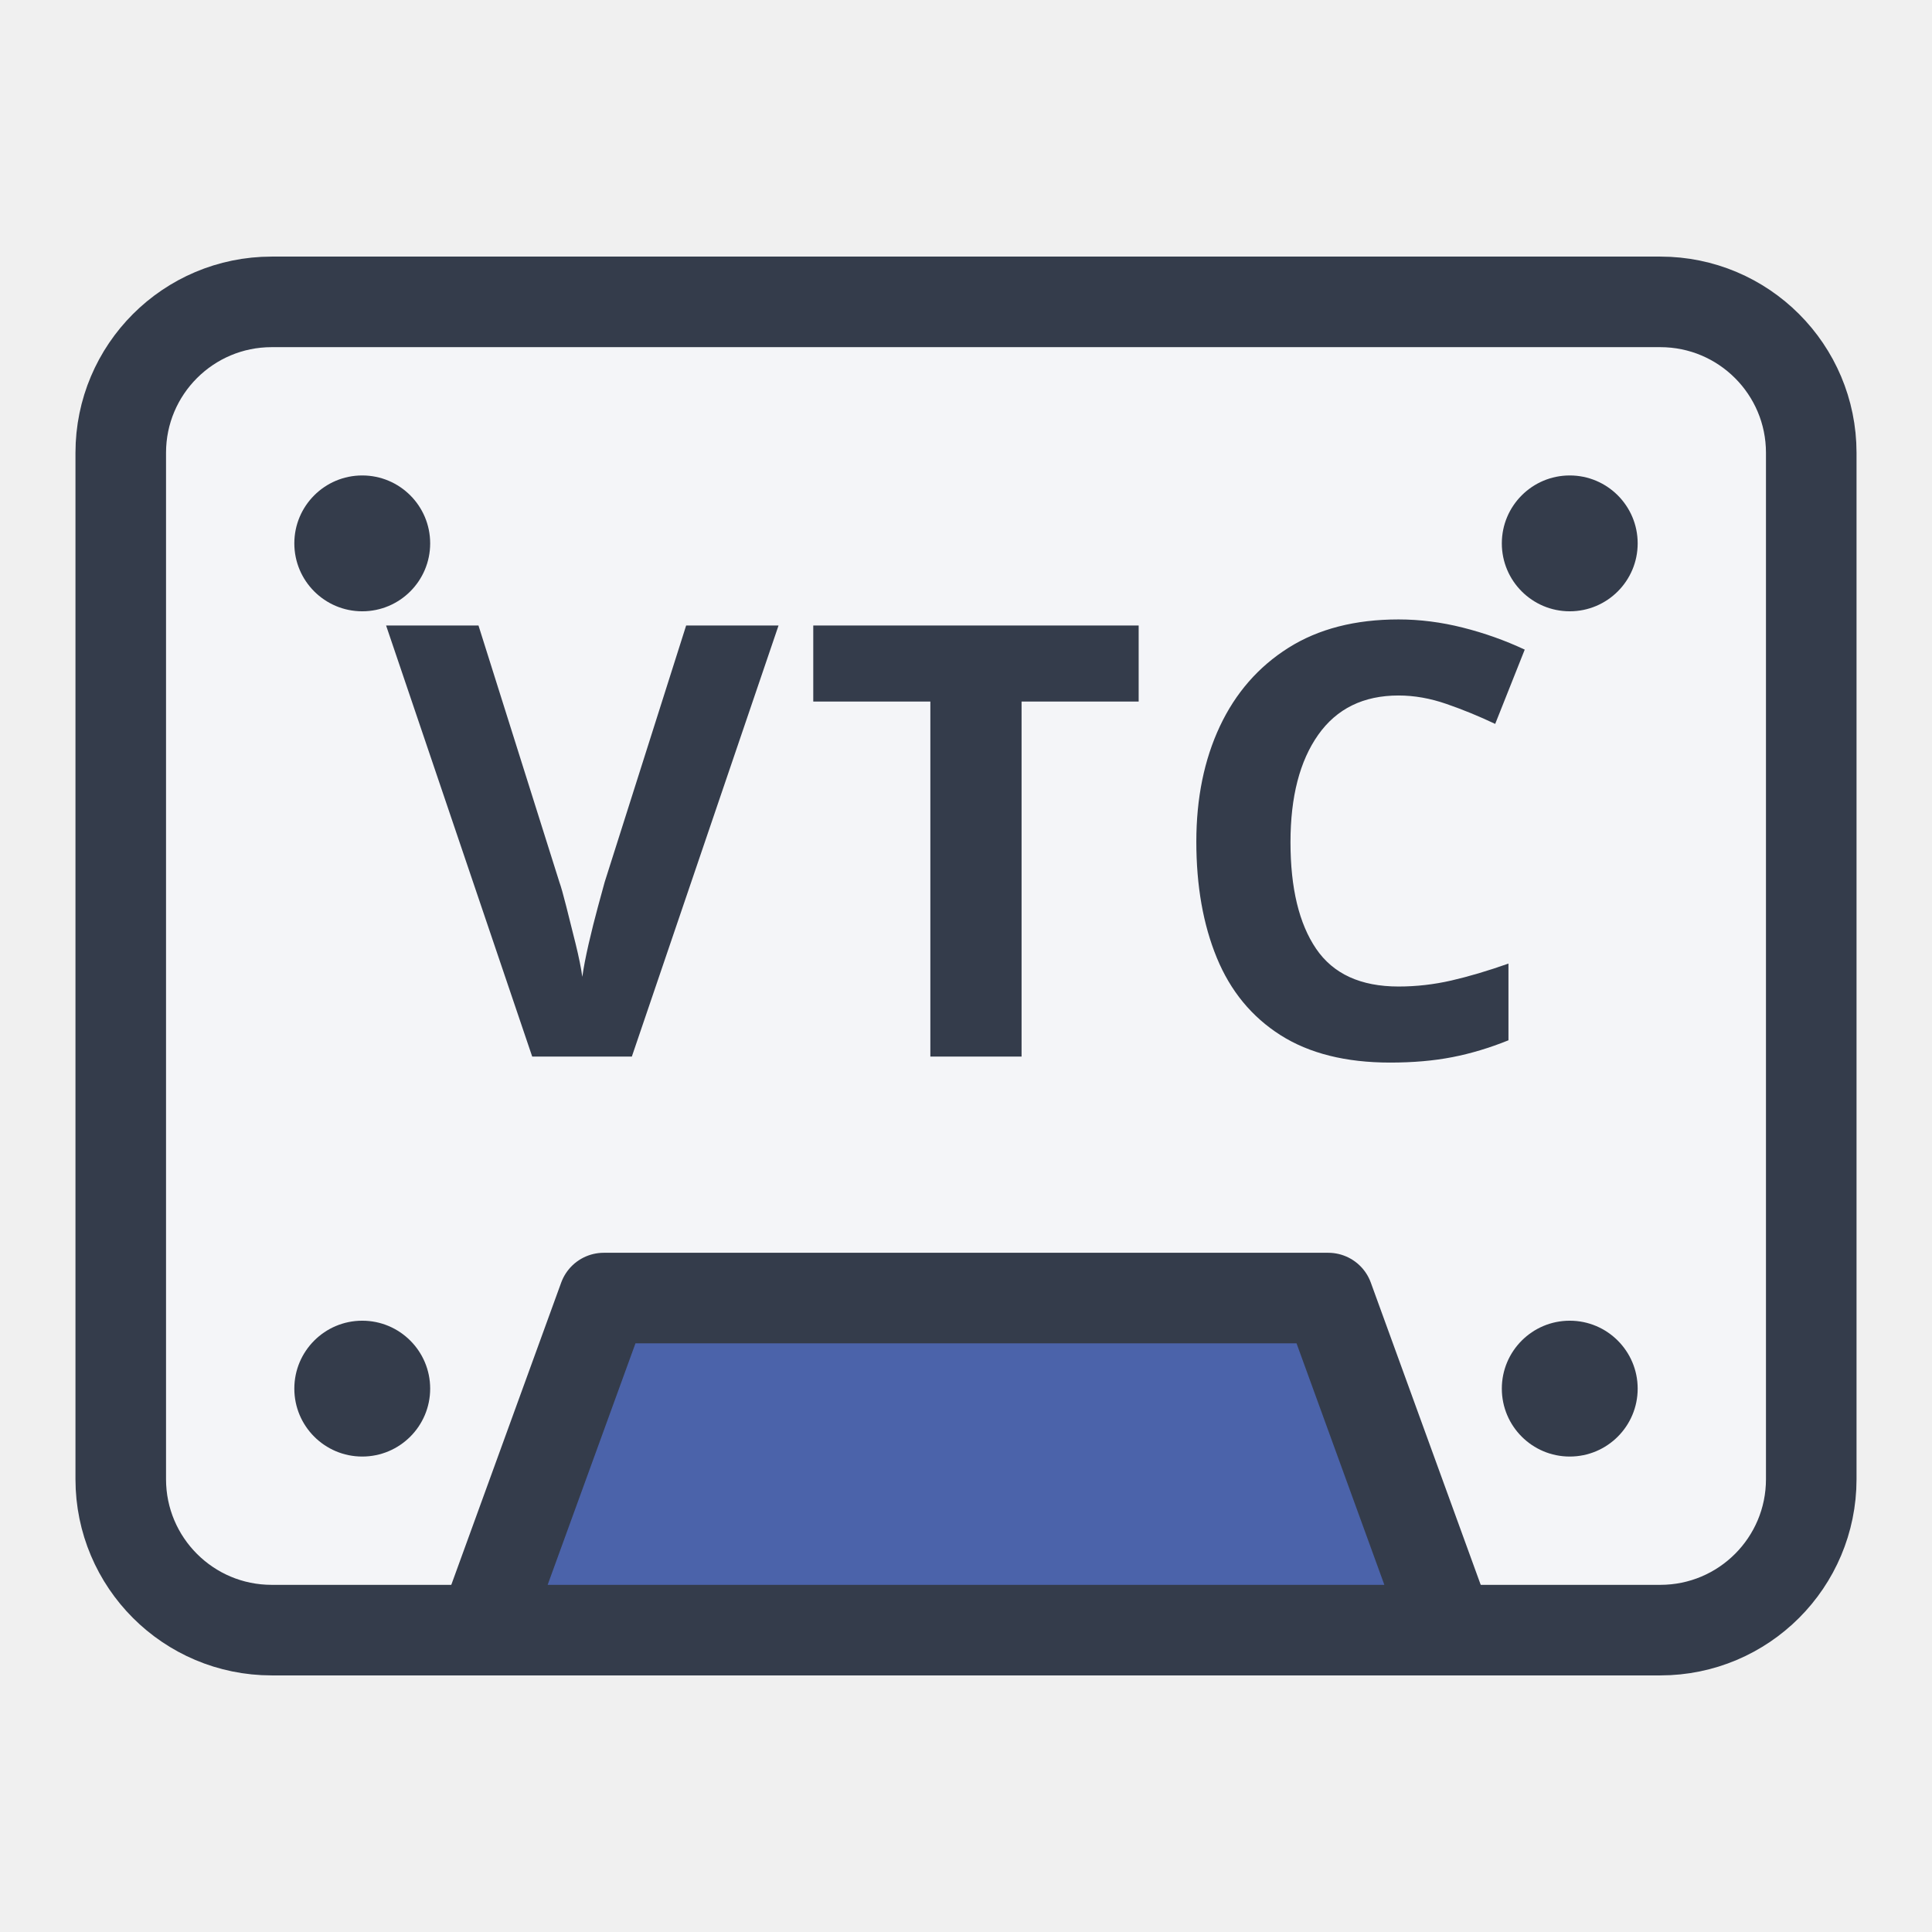
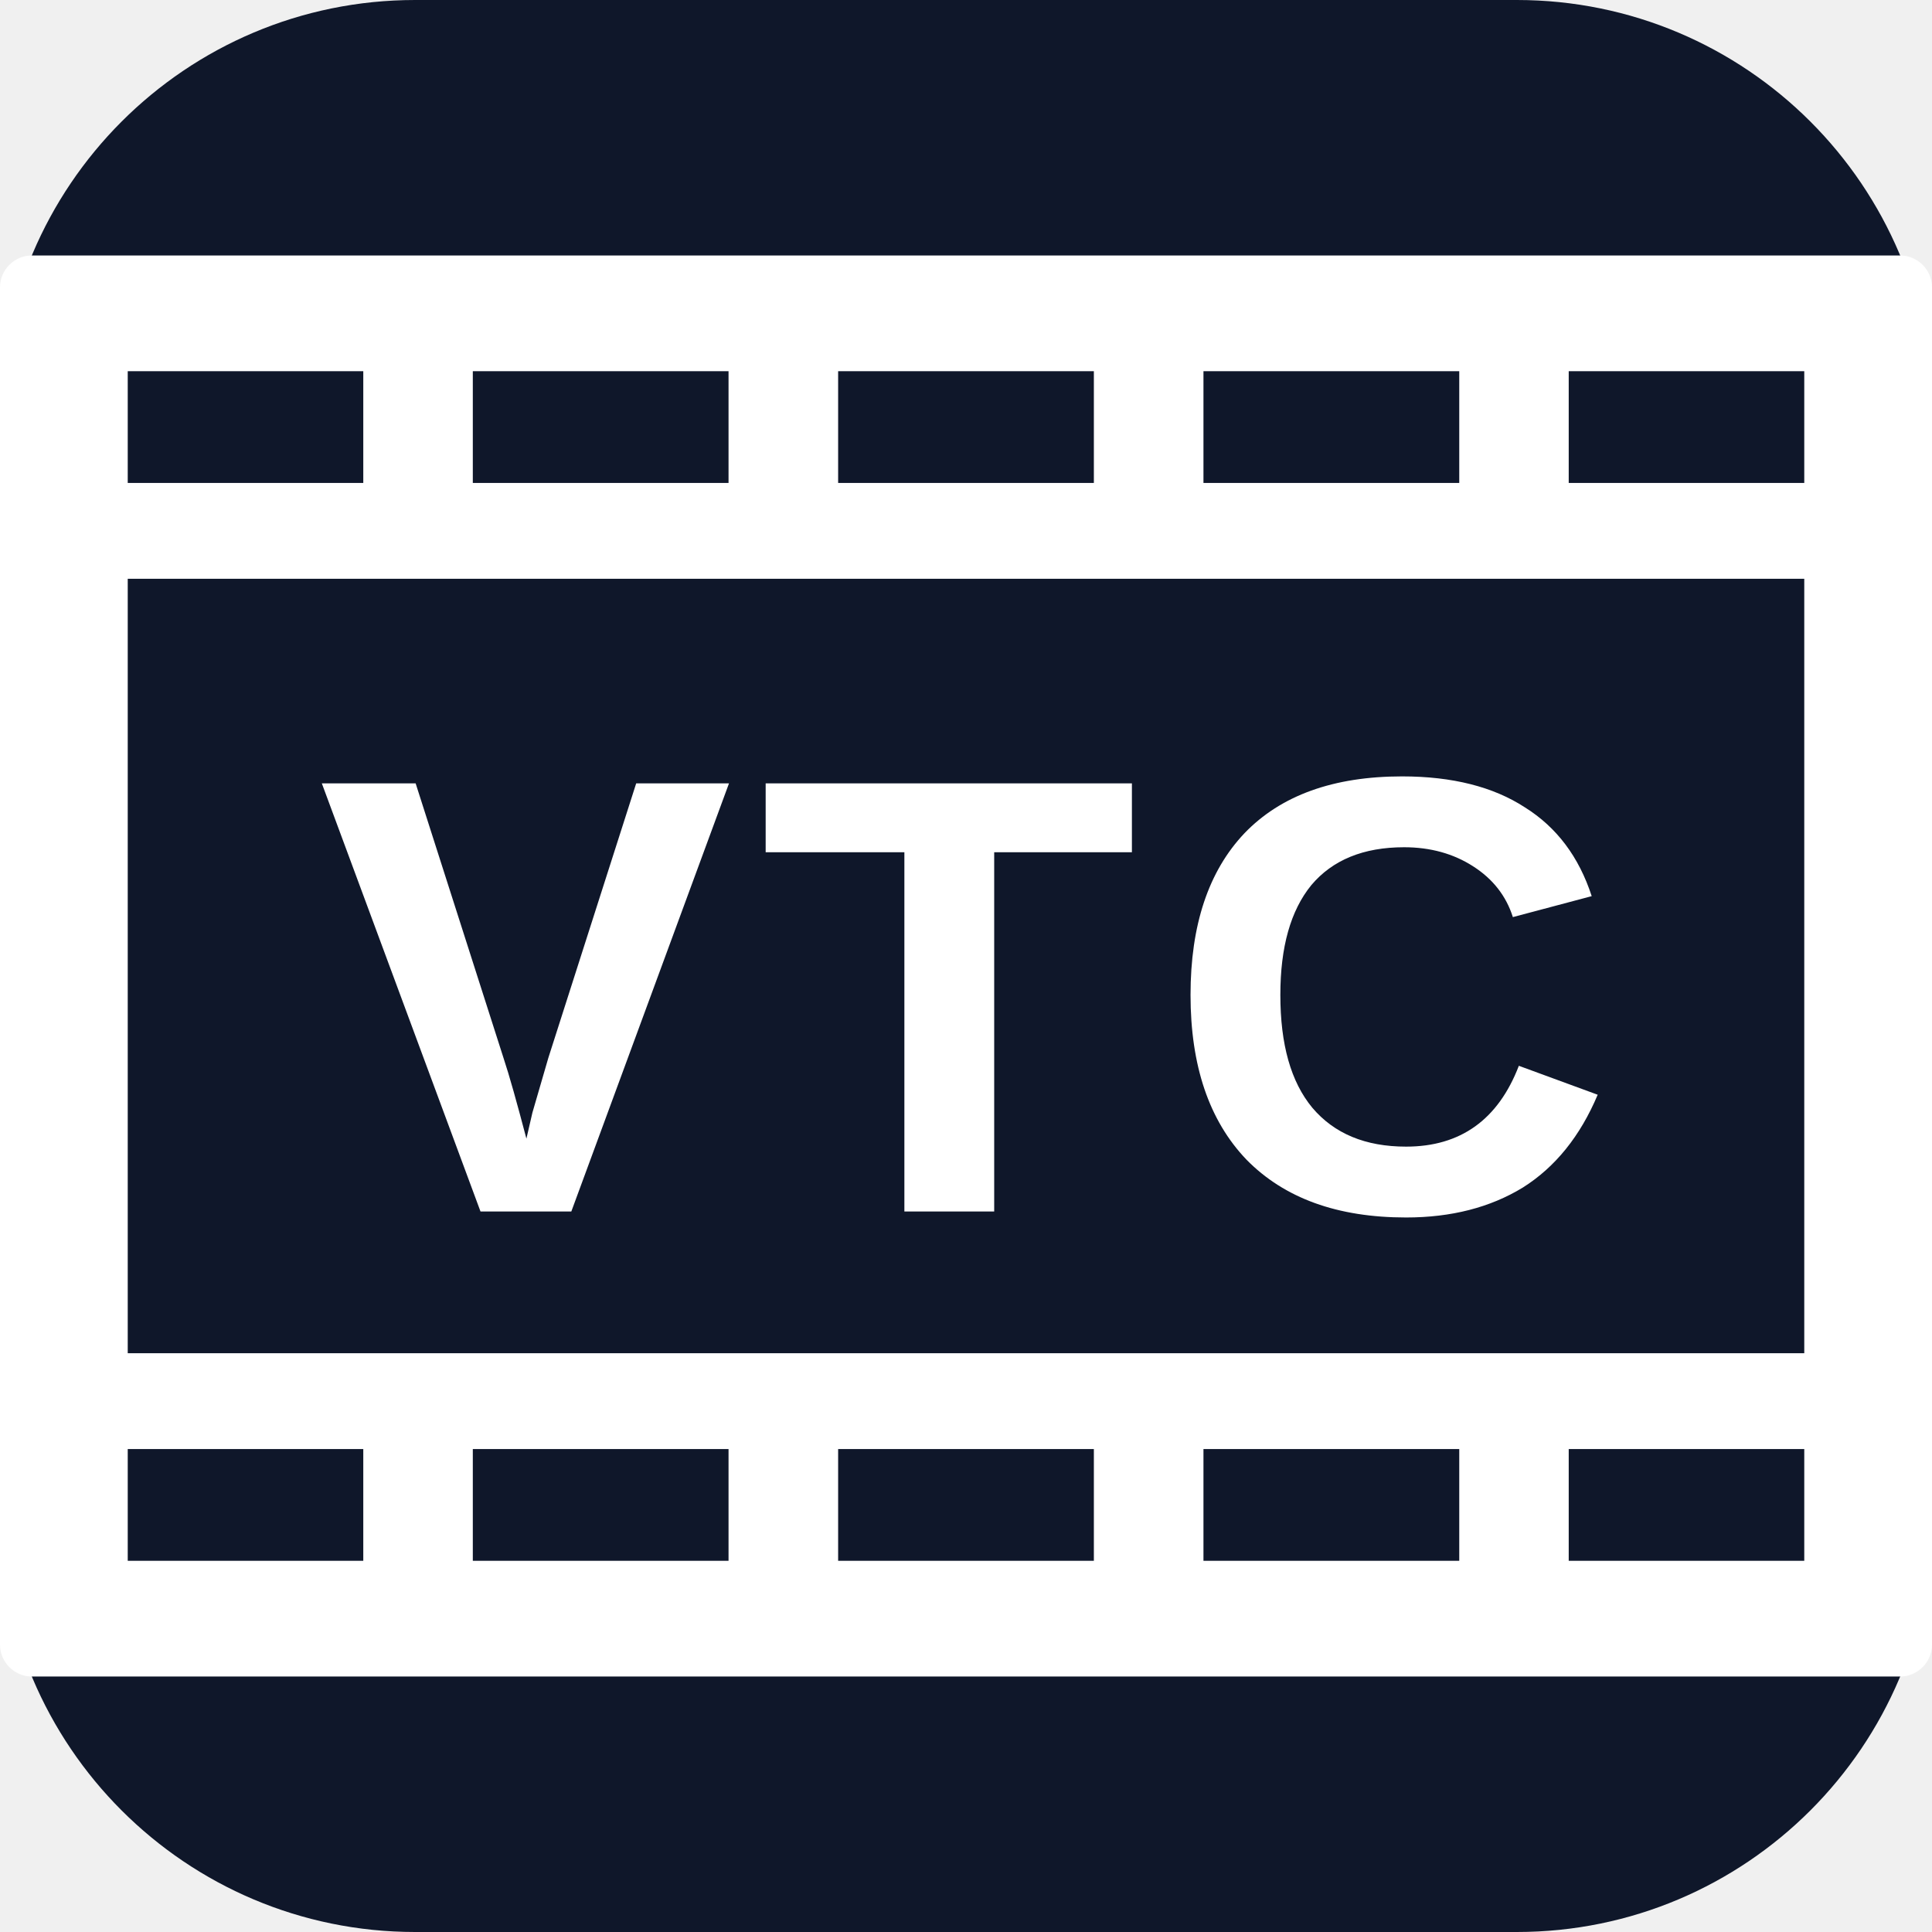
- <svg xmlns="http://www.w3.org/2000/svg" viewBox="0 0 512 512" width="512" height="512">
-   <rect x="32" y="80" width="448" height="352" rx="40" fill="#F4F5F8" stroke="#343C4B" stroke-width="24" />
-   <circle cx="96" cy="144" r="18" fill="#343C4B" />
-   <circle cx="416" cy="144" r="18" fill="#343C4B" />
-   <circle cx="96" cy="368" r="18" fill="#343C4B" />
-   <circle cx="416" cy="368" r="18" fill="#343C4B" />
-   <polygon points="160,344 352,344 384,432 128,432" fill="#4B63AA" stroke="#343C4B" stroke-width="24" stroke-linejoin="round" />
-   <text x="256" y="280" font-family="'Arial Black', Impact, 'Segoe UI Black', sans-serif" font-weight="900" font-size="160" fill="#343C4B" text-anchor="middle" letter-spacing="6">VTC</text>
+ <svg xmlns="http://www.w3.org/2000/svg" version="1.1" id="Capa_1" width="800px" height="800px" viewBox="0 0 30.25 30.25" xml:space="preserve">
+   <rect x="0" y="0" width="30.25" height="30.25" rx="6.5" fill="#0F172A" />
+   <g fill="#FFFFFF">
+     <path d="M29.75,4H0.5C0.224,4,0,4.224,0,4.5v21.25c0,0.275,0.224,0.5,0.5,0.5h29.25c0.275,0,0.5-0.225,0.5-0.5V4.5   C30.25,4.224,30.025,4,29.75,4z M18.843,5.812h4.005v1.75h-4.005V5.812z M13.123,5.812h4.004v1.75h-4.004V5.812z M7.403,5.812   h4.004v1.75H7.403V5.812z M2,5.812h3.688v1.75H2V5.812z M5.688,24.438H2v-1.75h3.688V24.438z M11.407,24.438H7.403v-1.75h4.004   V24.438z M17.127,24.438h-4.004v-1.75h4.004V24.438z M22.848,24.438h-4.005v-1.75h4.005V24.438z M28.25,24.438h-3.688v-1.75h3.688   V24.438z M28.25,21.188H2V9.062h26.25V21.188z M28.25,7.562h-3.688v-1.75h3.688V7.562z" />
+     <text x="15.125" y="16.2" text-anchor="middle" dominant-baseline="middle" font-family="Arial Black, Arial, sans-serif" font-size="9.75" font-weight="900" fill="#FFFFFF" letter-spacing="0.4">VTC</text>
+   </g>
</svg>
